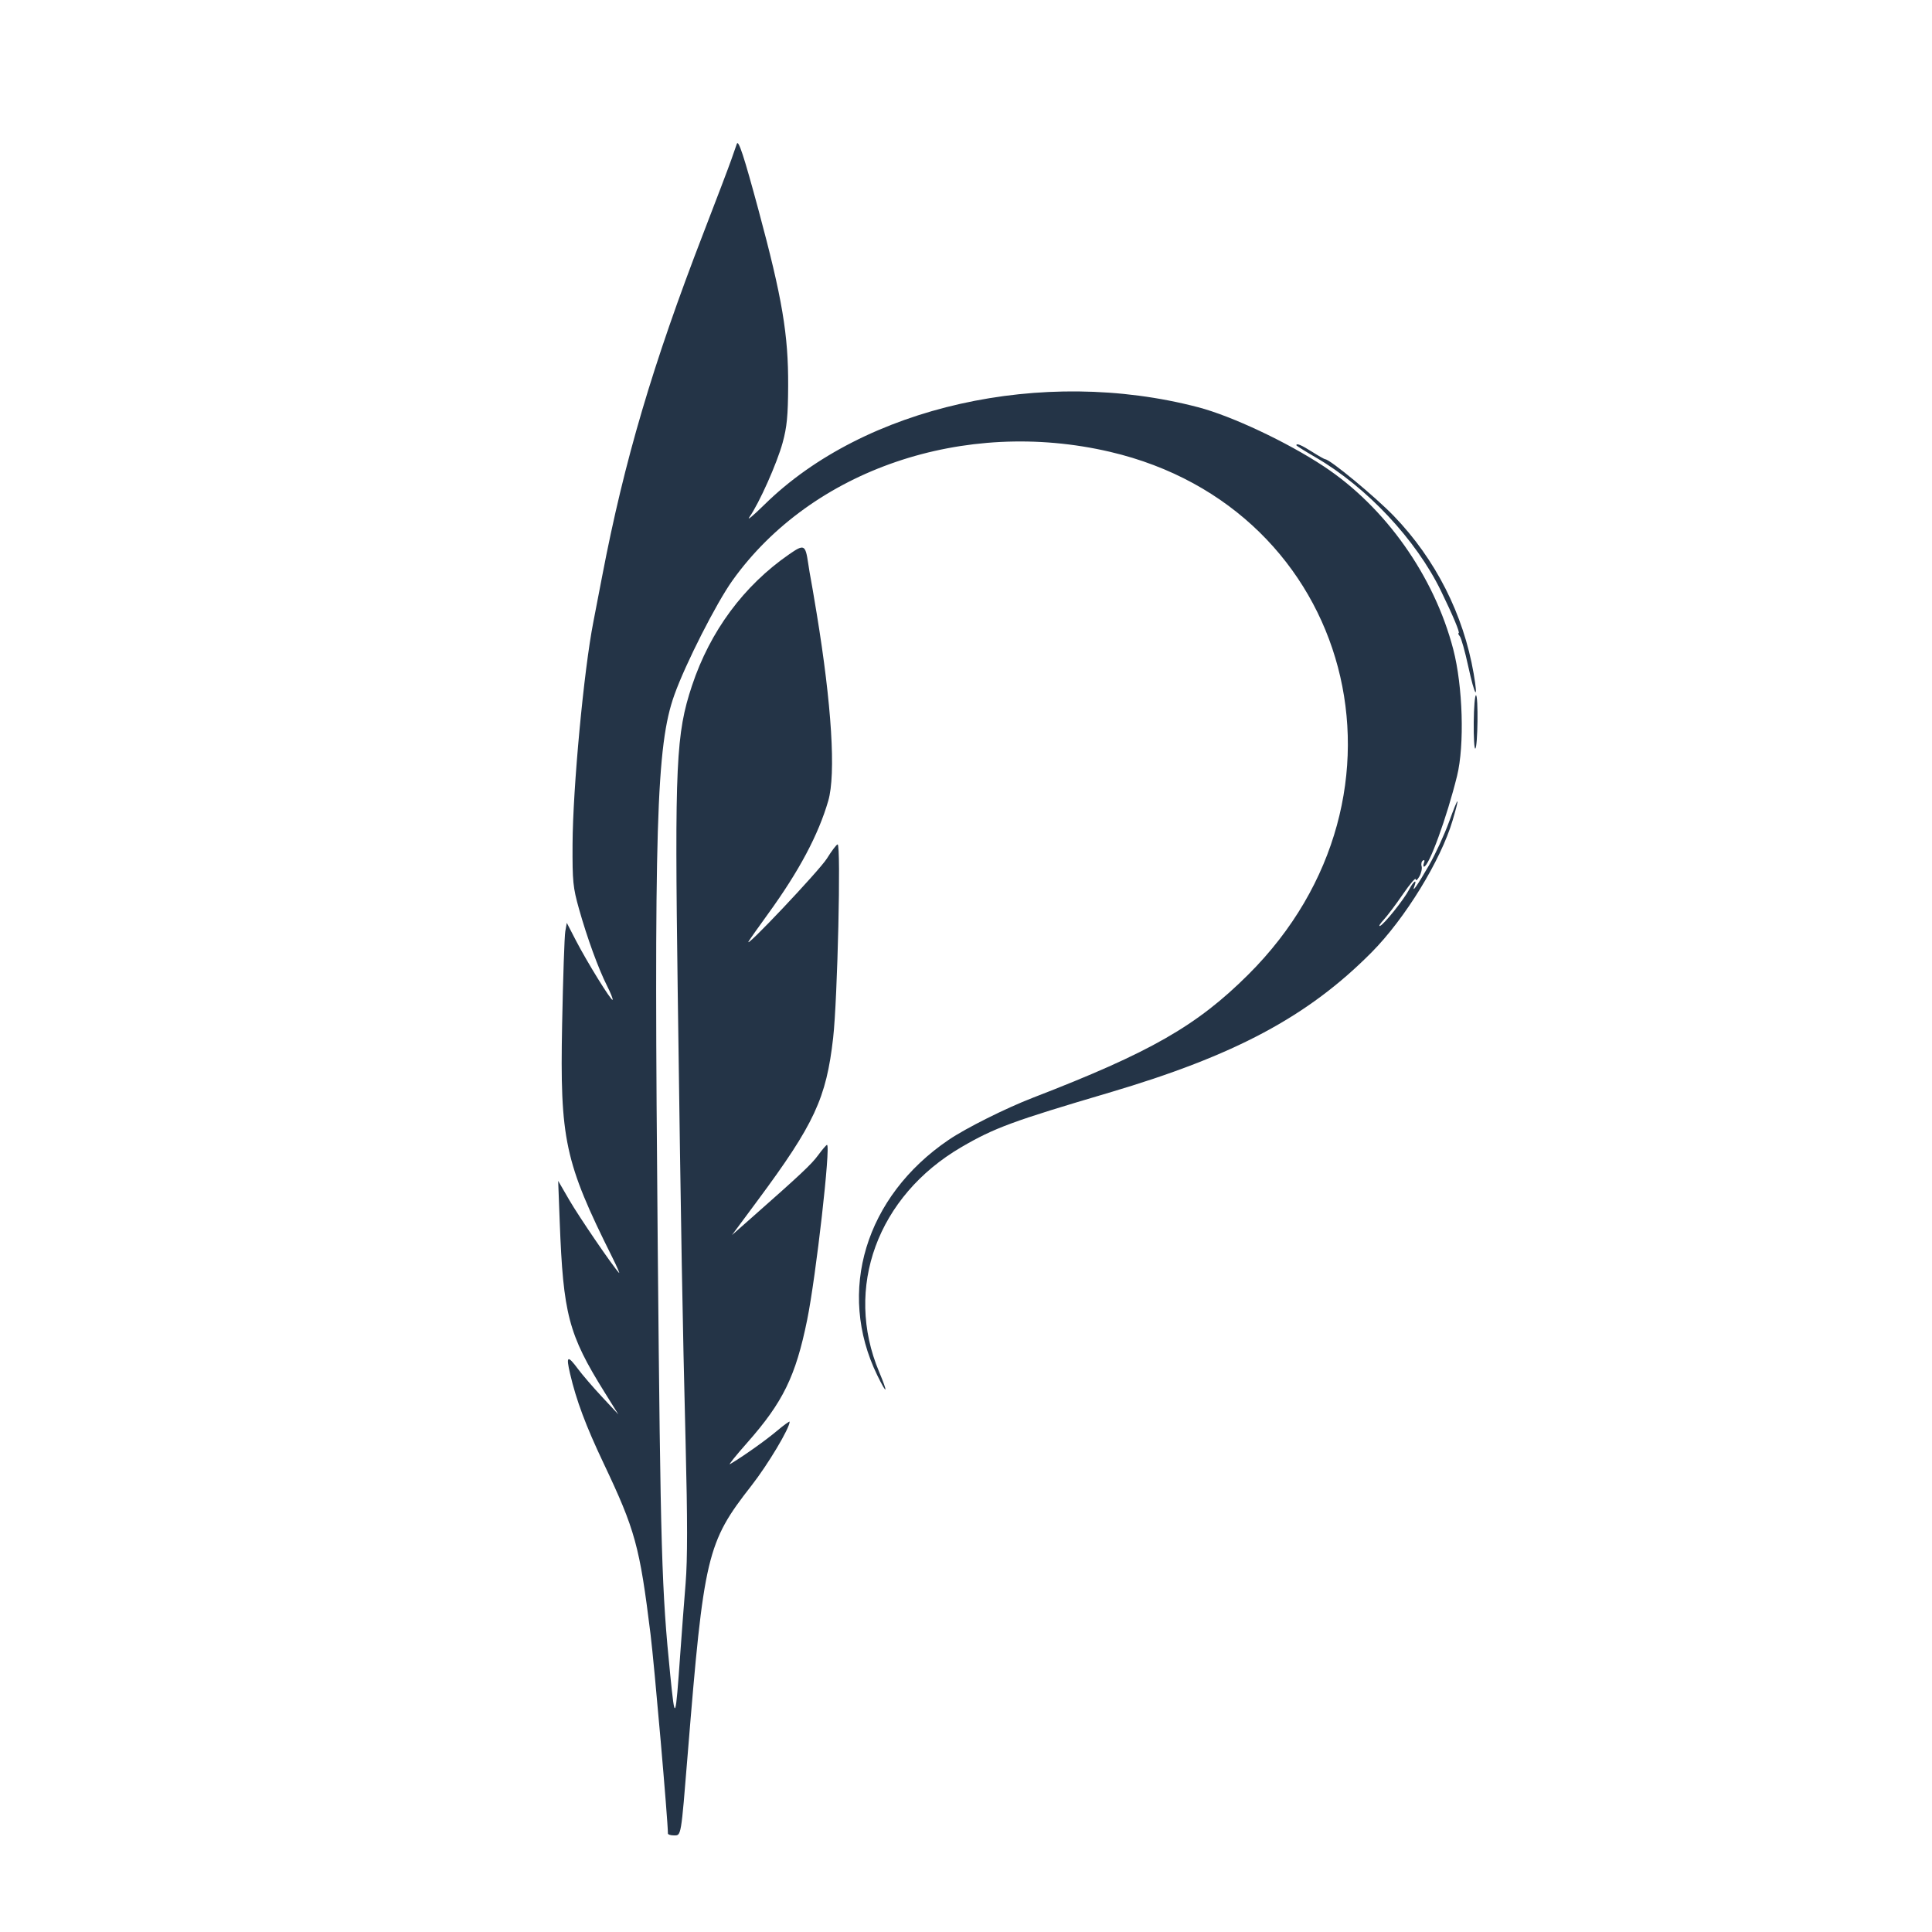
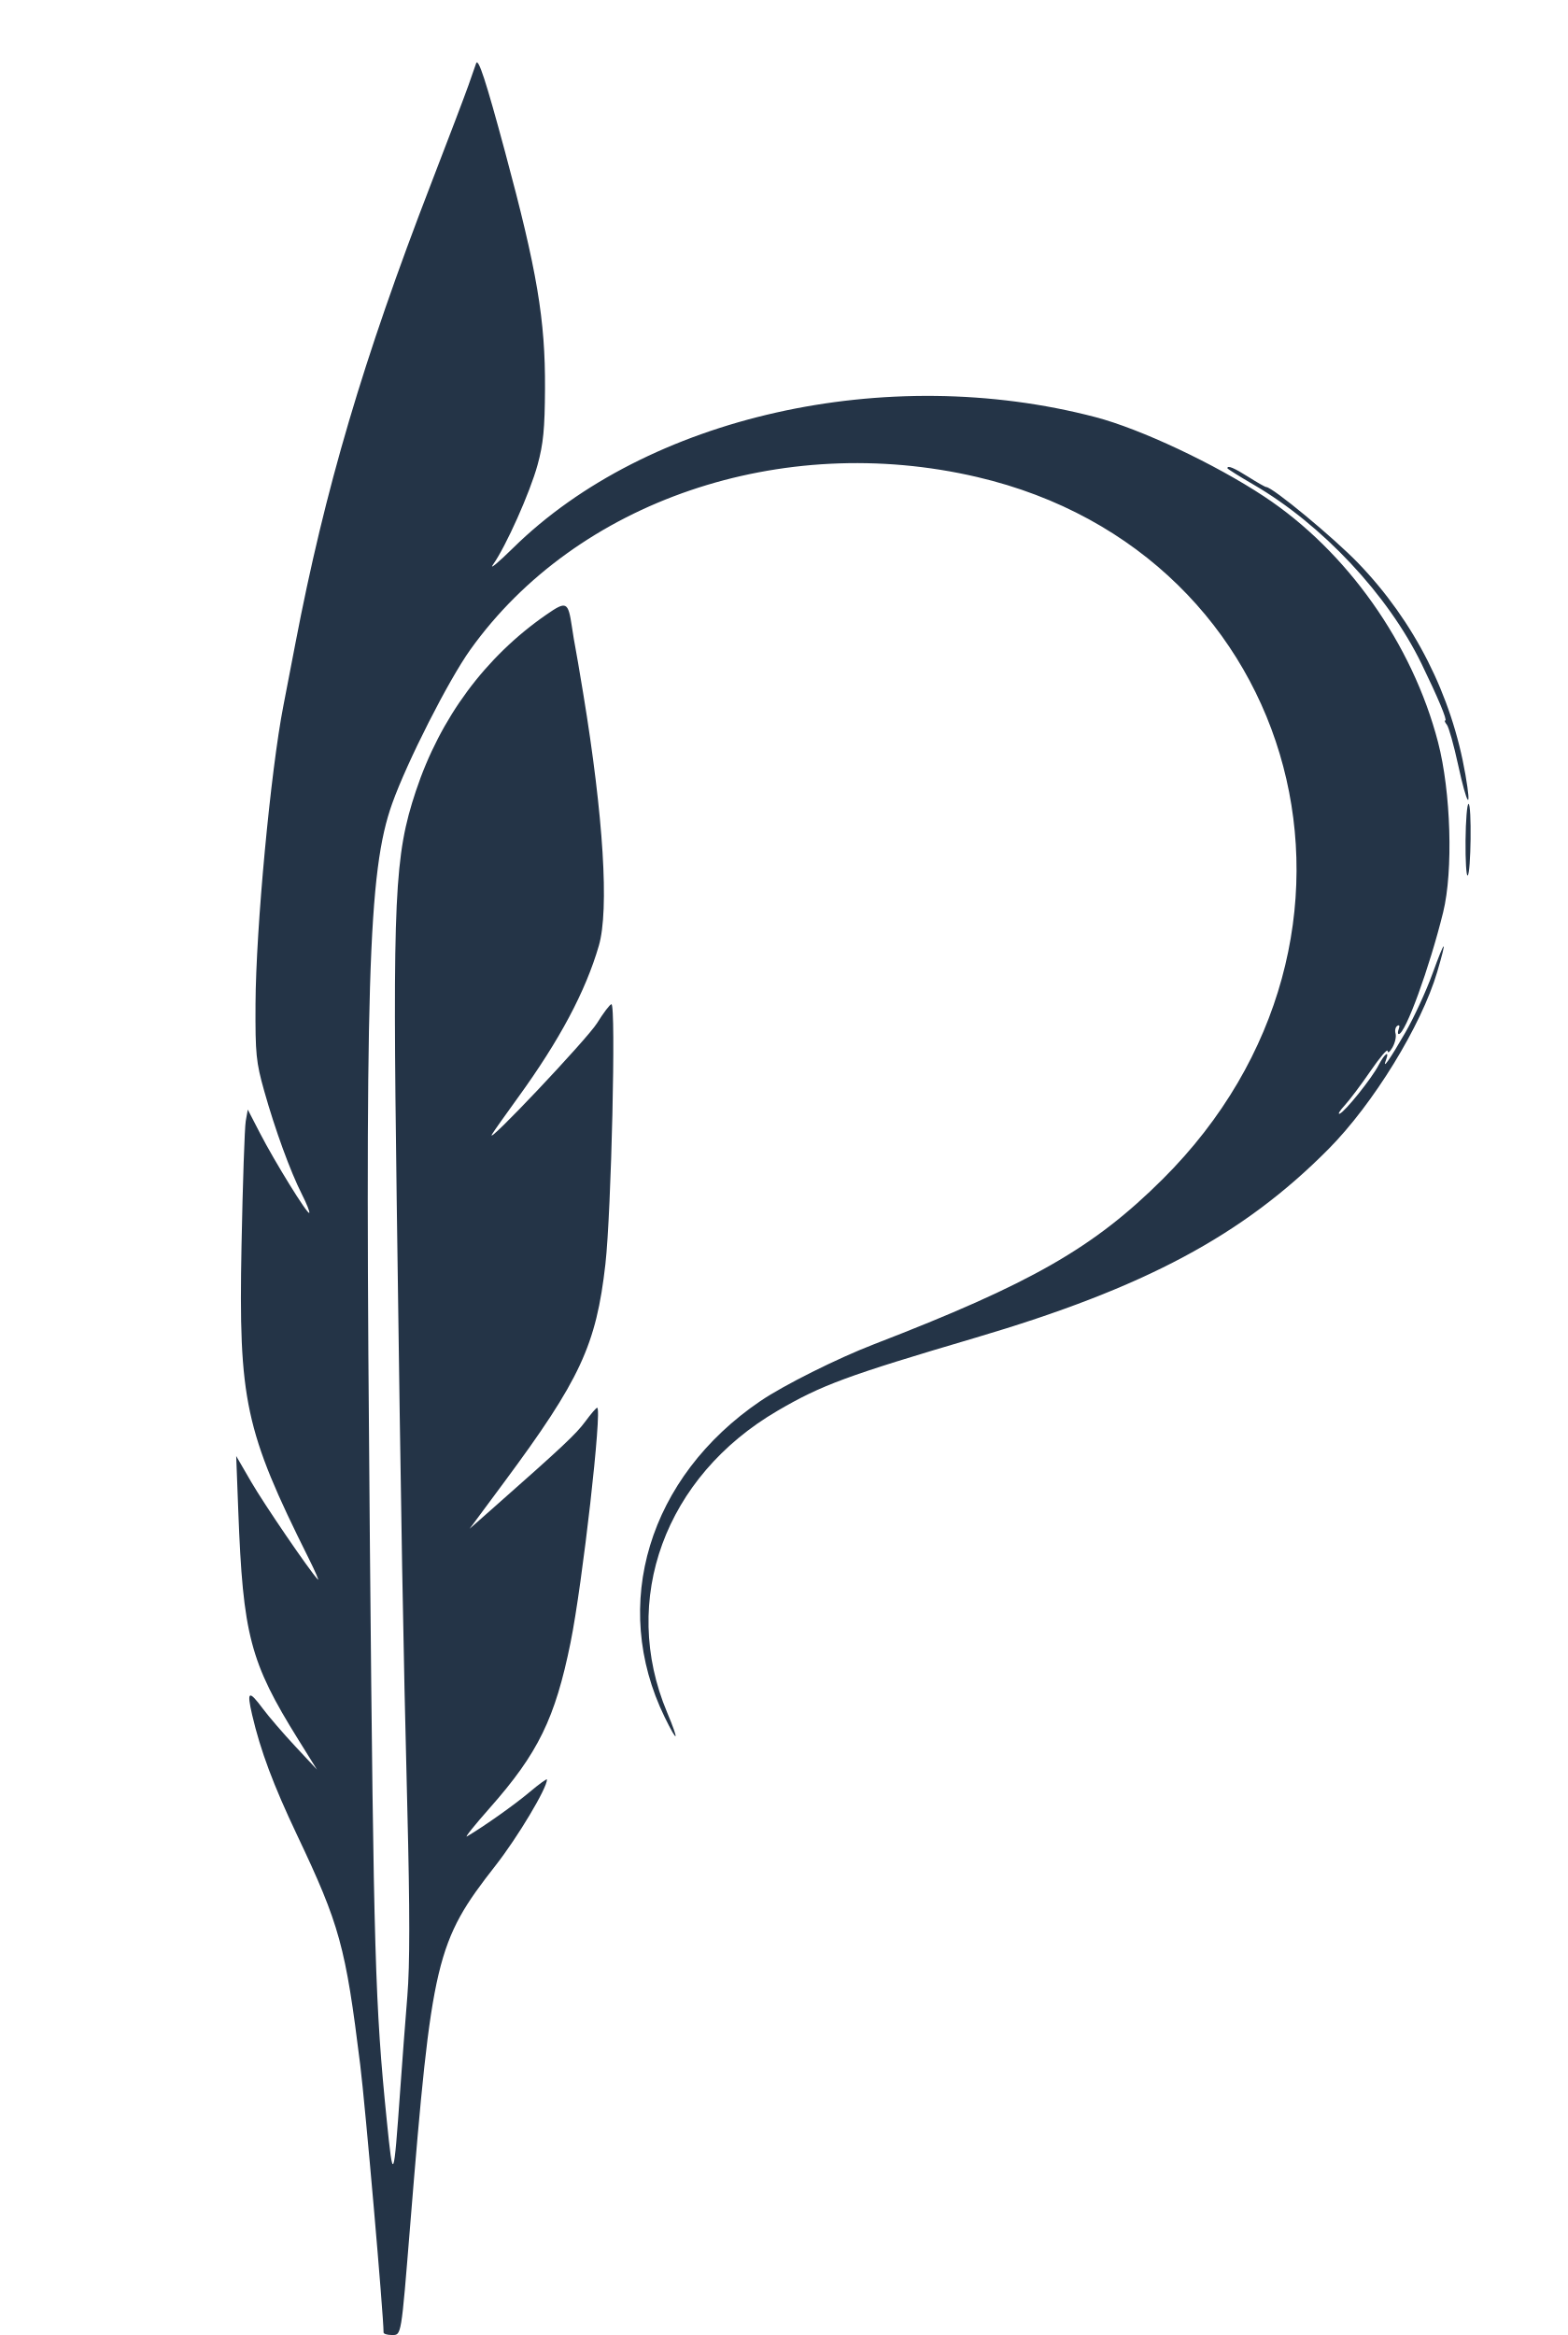
- <svg xmlns="http://www.w3.org/2000/svg" viewBox="0 0 700 700">
-   <g transform="translate(138.5 35) scale(0.9)">
-     <path d="M 142.749 19 C 142.458 19.825, 141.436 22.750, 140.477 25.500 C 139.518 28.250, 134.474 41.525, 129.269 55 C 108.886 107.760, 97.433 146.569, 88.543 193 C 87.121 200.425, 85.517 208.750, 84.978 211.500 C 81.142 231.065, 76.719 278.371, 76.608 301 C 76.535 315.992, 76.772 318.369, 79.203 327.017 C 82.482 338.680, 87.036 351.164, 90.520 358.039 C 91.958 360.877, 92.951 363.382, 92.726 363.607 C 92.181 364.153, 82.405 348.336, 77.896 339.609 L 74.291 332.635 73.682 336.068 C 73.347 337.955, 72.774 354.800, 72.409 373.500 C 71.504 419.872, 73.435 428.858, 92.535 467.137 C 94.556 471.187, 95.792 474.050, 95.282 473.500 C 92.654 470.664, 79.208 450.969, 75.301 444.232 L 70.817 436.500 71.442 453 C 72.851 490.202, 74.973 498.282, 89.431 521.500 L 95.035 530.500 88.504 523.500 C 84.912 519.650, 80.553 514.587, 78.817 512.250 C 74.558 506.515, 73.918 506.890, 75.607 514.128 C 78.103 524.827, 81.936 535.080, 89.050 550.083 C 101.856 577.093, 103.610 583.471, 108 619 C 109.532 631.397, 115 694.085, 115 699.249 C 115 699.662, 116.097 700, 117.439 700 C 120.393 700, 120.237 700.927, 122.990 667 C 129.455 587.328, 130.692 582.122, 148.590 559.239 C 155.238 550.740, 164 536.088, 164 533.469 C 164 533.126, 161.638 534.836, 158.750 537.268 C 154.266 541.046, 145.203 547.461, 140.010 550.533 C 139.191 551.018, 142.282 547.159, 146.880 541.957 C 161.340 525.597, 166.438 515.161, 171.054 492.470 C 174.623 474.925, 180.627 421.954, 179.038 422.024 C 178.742 422.037, 177.150 423.886, 175.500 426.133 C 172.744 429.888, 168.626 433.754, 148.055 451.904 L 140.797 458.309 151.079 444.442 C 173.933 413.622, 178.763 403.230, 181.512 378.971 C 183.288 363.301, 184.731 300.965, 183.317 301.048 C 182.868 301.074, 180.925 303.635, 179 306.738 C 176.047 311.497, 144.992 344.342, 147.534 340.017 C 148.014 339.201, 151.512 334.251, 155.309 329.017 C 167.796 311.800, 175.570 297.202, 179.548 283.500 C 182.666 272.761, 180.934 244.784, 174.875 208 C 173.742 201.125, 172.667 194.825, 172.486 194 C 172.304 193.175, 171.845 190.420, 171.466 187.878 C 170.340 180.333, 169.832 180.092, 163.812 184.257 C 145.501 196.923, 131.974 215.214, 124.679 237.167 C 118.265 256.472, 117.695 268.647, 118.939 359.789 C 120.315 460.637, 120.854 491.462, 122.130 542.358 C 122.895 572.863, 122.896 589.003, 122.133 598.358 C 121.543 605.586, 120.582 618.250, 119.997 626.500 C 118.022 654.331, 117.881 654.643, 115.945 635.500 C 112.474 601.177, 112.033 586.110, 110.905 463.500 C 109.339 293.363, 110.305 261.242, 117.605 240.838 C 122.091 228.297, 134.478 203.909, 140.990 194.796 C 172.877 150.170, 234.226 129.271, 293 143.012 C 390.824 165.883, 421.273 281.215, 348.574 353.513 C 327.861 374.113, 309.212 384.773, 262 403.002 C 251.011 407.245, 234.985 415.258, 228 420.003 C 194.476 442.776, 182.861 481.086, 199.274 514.755 C 203.299 523.012, 203.726 522.189, 200.007 513.340 C 185.827 479.590, 199.349 442.654, 233.098 422.943 C 246.371 415.191, 253.816 412.444, 292.500 401.024 C 343.278 386.034, 372.670 370.328, 398.299 344.489 C 411.752 330.925, 426.135 307.499, 430.898 291.392 C 433.986 280.951, 433.376 281.188, 429.471 291.946 C 427.585 297.141, 423.956 305.016, 421.406 309.446 C 416.693 317.634, 414.302 321.023, 415.548 317.750 C 416.685 314.762, 415.140 315.828, 413.373 319.250 C 411.312 323.243, 403.199 333.359, 401.639 333.882 C 401.013 334.091, 401.697 332.966, 403.161 331.382 C 404.625 329.797, 408.112 325.157, 410.911 321.072 C 413.710 316.987, 416.016 314.287, 416.035 315.072 C 416.055 315.857, 416.710 315.375, 417.492 314 C 418.273 312.625, 418.689 310.750, 418.416 309.834 C 418.142 308.918, 418.382 307.882, 418.948 307.532 C 419.560 307.154, 419.736 307.525, 419.382 308.448 C 419.054 309.302, 419.052 310, 419.376 310 C 421.347 310, 428.585 290.149, 432.684 273.500 C 435.738 261.097, 435.027 237.389, 431.156 222.500 C 423.484 192.999, 403.817 165.218, 379 148.826 C 364.190 139.044, 341.964 128.590, 328.456 125.052 C 265.763 108.631, 194.008 124.753, 153.831 164.286 C 149.284 168.761, 146.586 170.986, 147.836 169.231 C 151.675 163.839, 158.913 147.630, 161.177 139.354 C 162.906 133.035, 163.341 128.569, 163.403 116.500 C 163.509 95.812, 161.043 81.202, 151.420 45.500 C 145.655 24.115, 143.388 17.186, 142.749 19 M 368 140.365 C 368 140.566, 371.531 142.782, 375.846 145.289 C 396.336 157.195, 416.180 178.355, 426.213 199 C 431.131 209.120, 434.008 216, 433.321 216 C 433.010 216, 433.222 216.563, 433.792 217.250 C 434.362 217.938, 435.880 223.336, 437.164 229.247 C 439.862 241.660, 441.349 243.685, 439.370 232.250 C 435.236 208.362, 424.050 186.284, 407.243 168.843 C 399.891 161.213, 381.499 146, 379.628 146 C 379.321 146, 376.941 144.650, 374.339 143 C 370.004 140.251, 368 139.418, 368 140.365 M 400.150 178.596 C 407.647 187.206, 415.078 199.981, 421.036 214.500 C 434.389 247.038, 428.114 290.814, 405.462 323.141 C 398.432 333.174, 399.224 333.382, 406.581 323.434 C 414.181 313.157, 419.757 303.082, 423.144 293.504 C 424.701 289.102, 426.318 285.575, 426.738 285.667 C 427.157 285.758, 427.554 284.408, 427.619 282.667 C 427.820 277.335, 428.891 272.686, 430.088 271.946 C 430.833 271.485, 430.867 271.114, 430.188 270.871 C 429.506 270.627, 429.401 267.927, 429.882 263 C 430.828 253.317, 430.414 244.353, 428.486 232.731 C 425.816 216.643, 411.054 187.921, 400.358 178 L 396.584 174.500 400.150 178.596 M 439.401 251.966 C 439.347 257.997, 439.631 262.728, 440.032 262.480 C 441.033 261.861, 441.292 241, 440.298 241.001 C 439.859 241.001, 439.456 245.935, 439.401 251.966" fill="#243447" />
-   </g>
+ <svg xmlns="http://www.w3.org/2000/svg" viewBox="0 0 470 700" aria-hidden="true">
+   <path d="M 142.749 19 C 142.458 19.825, 141.436 22.750, 140.477 25.500 C 139.518 28.250, 134.474 41.525, 129.269 55 C 108.886 107.760, 97.433 146.569, 88.543 193 C 87.121 200.425, 85.517 208.750, 84.978 211.500 C 81.142 231.065, 76.719 278.371, 76.608 301 C 76.535 315.992, 76.772 318.369, 79.203 327.017 C 82.482 338.680, 87.036 351.164, 90.520 358.039 C 91.958 360.877, 92.951 363.382, 92.726 363.607 C 92.181 364.153, 82.405 348.336, 77.896 339.609 L 74.291 332.635 73.682 336.068 C 73.347 337.955, 72.774 354.800, 72.409 373.500 C 71.504 419.872, 73.435 428.858, 92.535 467.137 C 94.556 471.187, 95.792 474.050, 95.282 473.500 C 92.654 470.664, 79.208 450.969, 75.301 444.232 L 70.817 436.500 71.442 453 C 72.851 490.202, 74.973 498.282, 89.431 521.500 L 95.035 530.500 88.504 523.500 C 84.912 519.650, 80.553 514.587, 78.817 512.250 C 74.558 506.515, 73.918 506.890, 75.607 514.128 C 78.103 524.827, 81.936 535.080, 89.050 550.083 C 101.856 577.093, 103.610 583.471, 108 619 C 109.532 631.397, 115 694.085, 115 699.249 C 115 699.662, 116.097 700, 117.439 700 C 120.393 700, 120.237 700.927, 122.990 667 C 129.455 587.328, 130.692 582.122, 148.590 559.239 C 155.238 550.740, 164 536.088, 164 533.469 C 164 533.126, 161.638 534.836, 158.750 537.268 C 154.266 541.046, 145.203 547.461, 140.010 550.533 C 139.191 551.018, 142.282 547.159, 146.880 541.957 C 161.340 525.597, 166.438 515.161, 171.054 492.470 C 174.623 474.925, 180.627 421.954, 179.038 422.024 C 178.742 422.037, 177.150 423.886, 175.500 426.133 C 172.744 429.888, 168.626 433.754, 148.055 451.904 L 140.797 458.309 151.079 444.442 C 173.933 413.622, 178.763 403.230, 181.512 378.971 C 183.288 363.301, 184.731 300.965, 183.317 301.048 C 182.868 301.074, 180.925 303.635, 179 306.738 C 176.047 311.497, 144.992 344.342, 147.534 340.017 C 148.014 339.201, 151.512 334.251, 155.309 329.017 C 167.796 311.800, 175.570 297.202, 179.548 283.500 C 182.666 272.761, 180.934 244.784, 174.875 208 C 173.742 201.125, 172.667 194.825, 172.486 194 C 172.304 193.175, 171.845 190.420, 171.466 187.878 C 170.340 180.333, 169.832 180.092, 163.812 184.257 C 145.501 196.923, 131.974 215.214, 124.679 237.167 C 118.265 256.472, 117.695 268.647, 118.939 359.789 C 120.315 460.637, 120.854 491.462, 122.130 542.358 C 122.895 572.863, 122.896 589.003, 122.133 598.358 C 121.543 605.586, 120.582 618.250, 119.997 626.500 C 118.022 654.331, 117.881 654.643, 115.945 635.500 C 112.474 601.177, 112.033 586.110, 110.905 463.500 C 109.339 293.363, 110.305 261.242, 117.605 240.838 C 122.091 228.297, 134.478 203.909, 140.990 194.796 C 172.877 150.170, 234.226 129.271, 293 143.012 C 390.824 165.883, 421.273 281.215, 348.574 353.513 C 327.861 374.113, 309.212 384.773, 262 403.002 C 251.011 407.245, 234.985 415.258, 228 420.003 C 194.476 442.776, 182.861 481.086, 199.274 514.755 C 203.299 523.012, 203.726 522.189, 200.007 513.340 C 185.827 479.590, 199.349 442.654, 233.098 422.943 C 246.371 415.191, 253.816 412.444, 292.500 401.024 C 343.278 386.034, 372.670 370.328, 398.299 344.489 C 411.752 330.925, 426.135 307.499, 430.898 291.392 C 433.986 280.951, 433.376 281.188, 429.471 291.946 C 427.585 297.141, 423.956 305.016, 421.406 309.446 C 416.693 317.634, 414.302 321.023, 415.548 317.750 C 416.685 314.762, 415.140 315.828, 413.373 319.250 C 411.312 323.243, 403.199 333.359, 401.639 333.882 C 401.013 334.091, 401.697 332.966, 403.161 331.382 C 404.625 329.797, 408.112 325.157, 410.911 321.072 C 413.710 316.987, 416.016 314.287, 416.035 315.072 C 416.055 315.857, 416.710 315.375, 417.492 314 C 418.273 312.625, 418.689 310.750, 418.416 309.834 C 418.142 308.918, 418.382 307.882, 418.948 307.532 C 419.560 307.154, 419.736 307.525, 419.382 308.448 C 419.054 309.302, 419.052 310, 419.376 310 C 421.347 310, 428.585 290.149, 432.684 273.500 C 435.738 261.097, 435.027 237.389, 431.156 222.500 C 423.484 192.999, 403.817 165.218, 379 148.826 C 364.190 139.044, 341.964 128.590, 328.456 125.052 C 265.763 108.631, 194.008 124.753, 153.831 164.286 C 149.284 168.761, 146.586 170.986, 147.836 169.231 C 151.675 163.839, 158.913 147.630, 161.177 139.354 C 162.906 133.035, 163.341 128.569, 163.403 116.500 C 163.509 95.812, 161.043 81.202, 151.420 45.500 C 145.655 24.115, 143.388 17.186, 142.749 19 M 368 140.365 C 368 140.566, 371.531 142.782, 375.846 145.289 C 396.336 157.195, 416.180 178.355, 426.213 199 C 431.131 209.120, 434.008 216, 433.321 216 C 433.010 216, 433.222 216.563, 433.792 217.250 C 434.362 217.938, 435.880 223.336, 437.164 229.247 C 439.862 241.660, 441.349 243.685, 439.370 232.250 C 435.236 208.362, 424.050 186.284, 407.243 168.843 C 399.891 161.213, 381.499 146, 379.628 146 C 379.321 146, 376.941 144.650, 374.339 143 C 370.004 140.251, 368 139.418, 368 140.365 M 400.150 178.596 C 407.647 187.206, 415.078 199.981, 421.036 214.500 C 434.389 247.038, 428.114 290.814, 405.462 323.141 C 398.432 333.174, 399.224 333.382, 406.581 323.434 C 414.181 313.157, 419.757 303.082, 423.144 293.504 C 424.701 289.102, 426.318 285.575, 426.738 285.667 C 427.157 285.758, 427.554 284.408, 427.619 282.667 C 427.820 277.335, 428.891 272.686, 430.088 271.946 C 430.833 271.485, 430.867 271.114, 430.188 270.871 C 429.506 270.627, 429.401 267.927, 429.882 263 C 430.828 253.317, 430.414 244.353, 428.486 232.731 C 425.816 216.643, 411.054 187.921, 400.358 178 L 396.584 174.500 400.150 178.596 M 439.401 251.966 C 439.347 257.997, 439.631 262.728, 440.032 262.480 C 441.033 261.861, 441.292 241, 440.298 241.001 C 439.859 241.001, 439.456 245.935, 439.401 251.966" fill="#243447" />
</svg>
